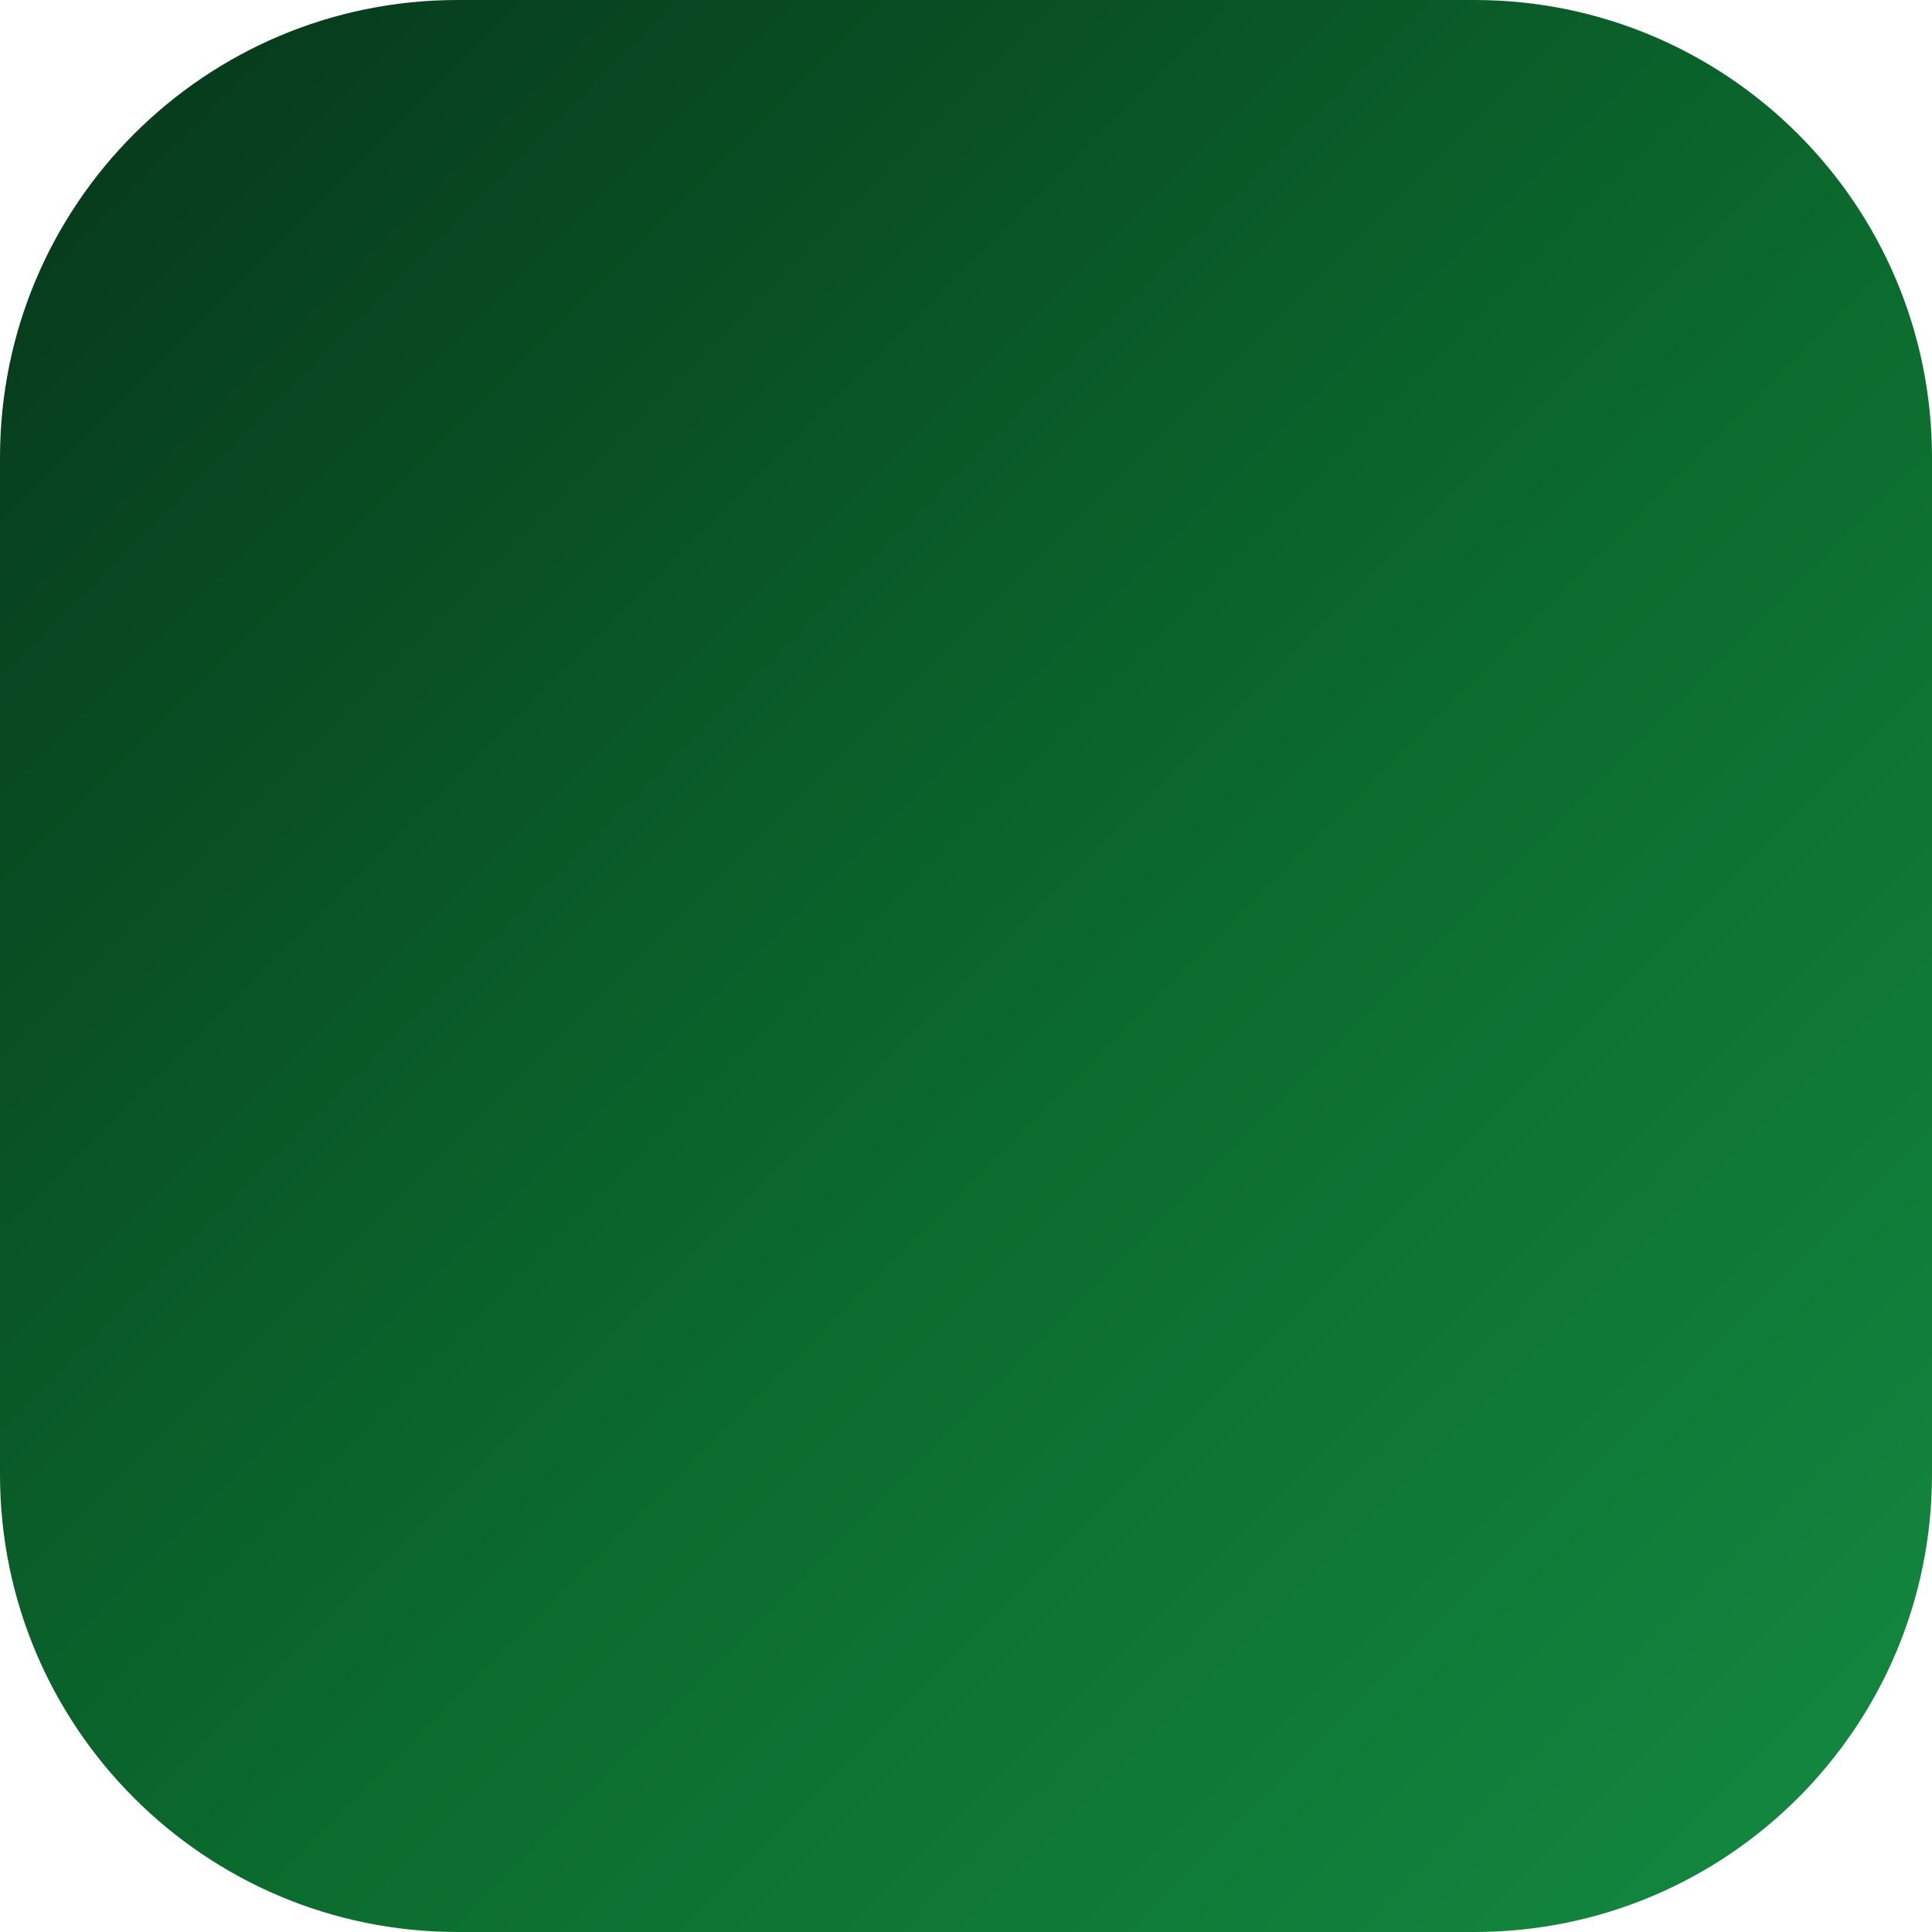
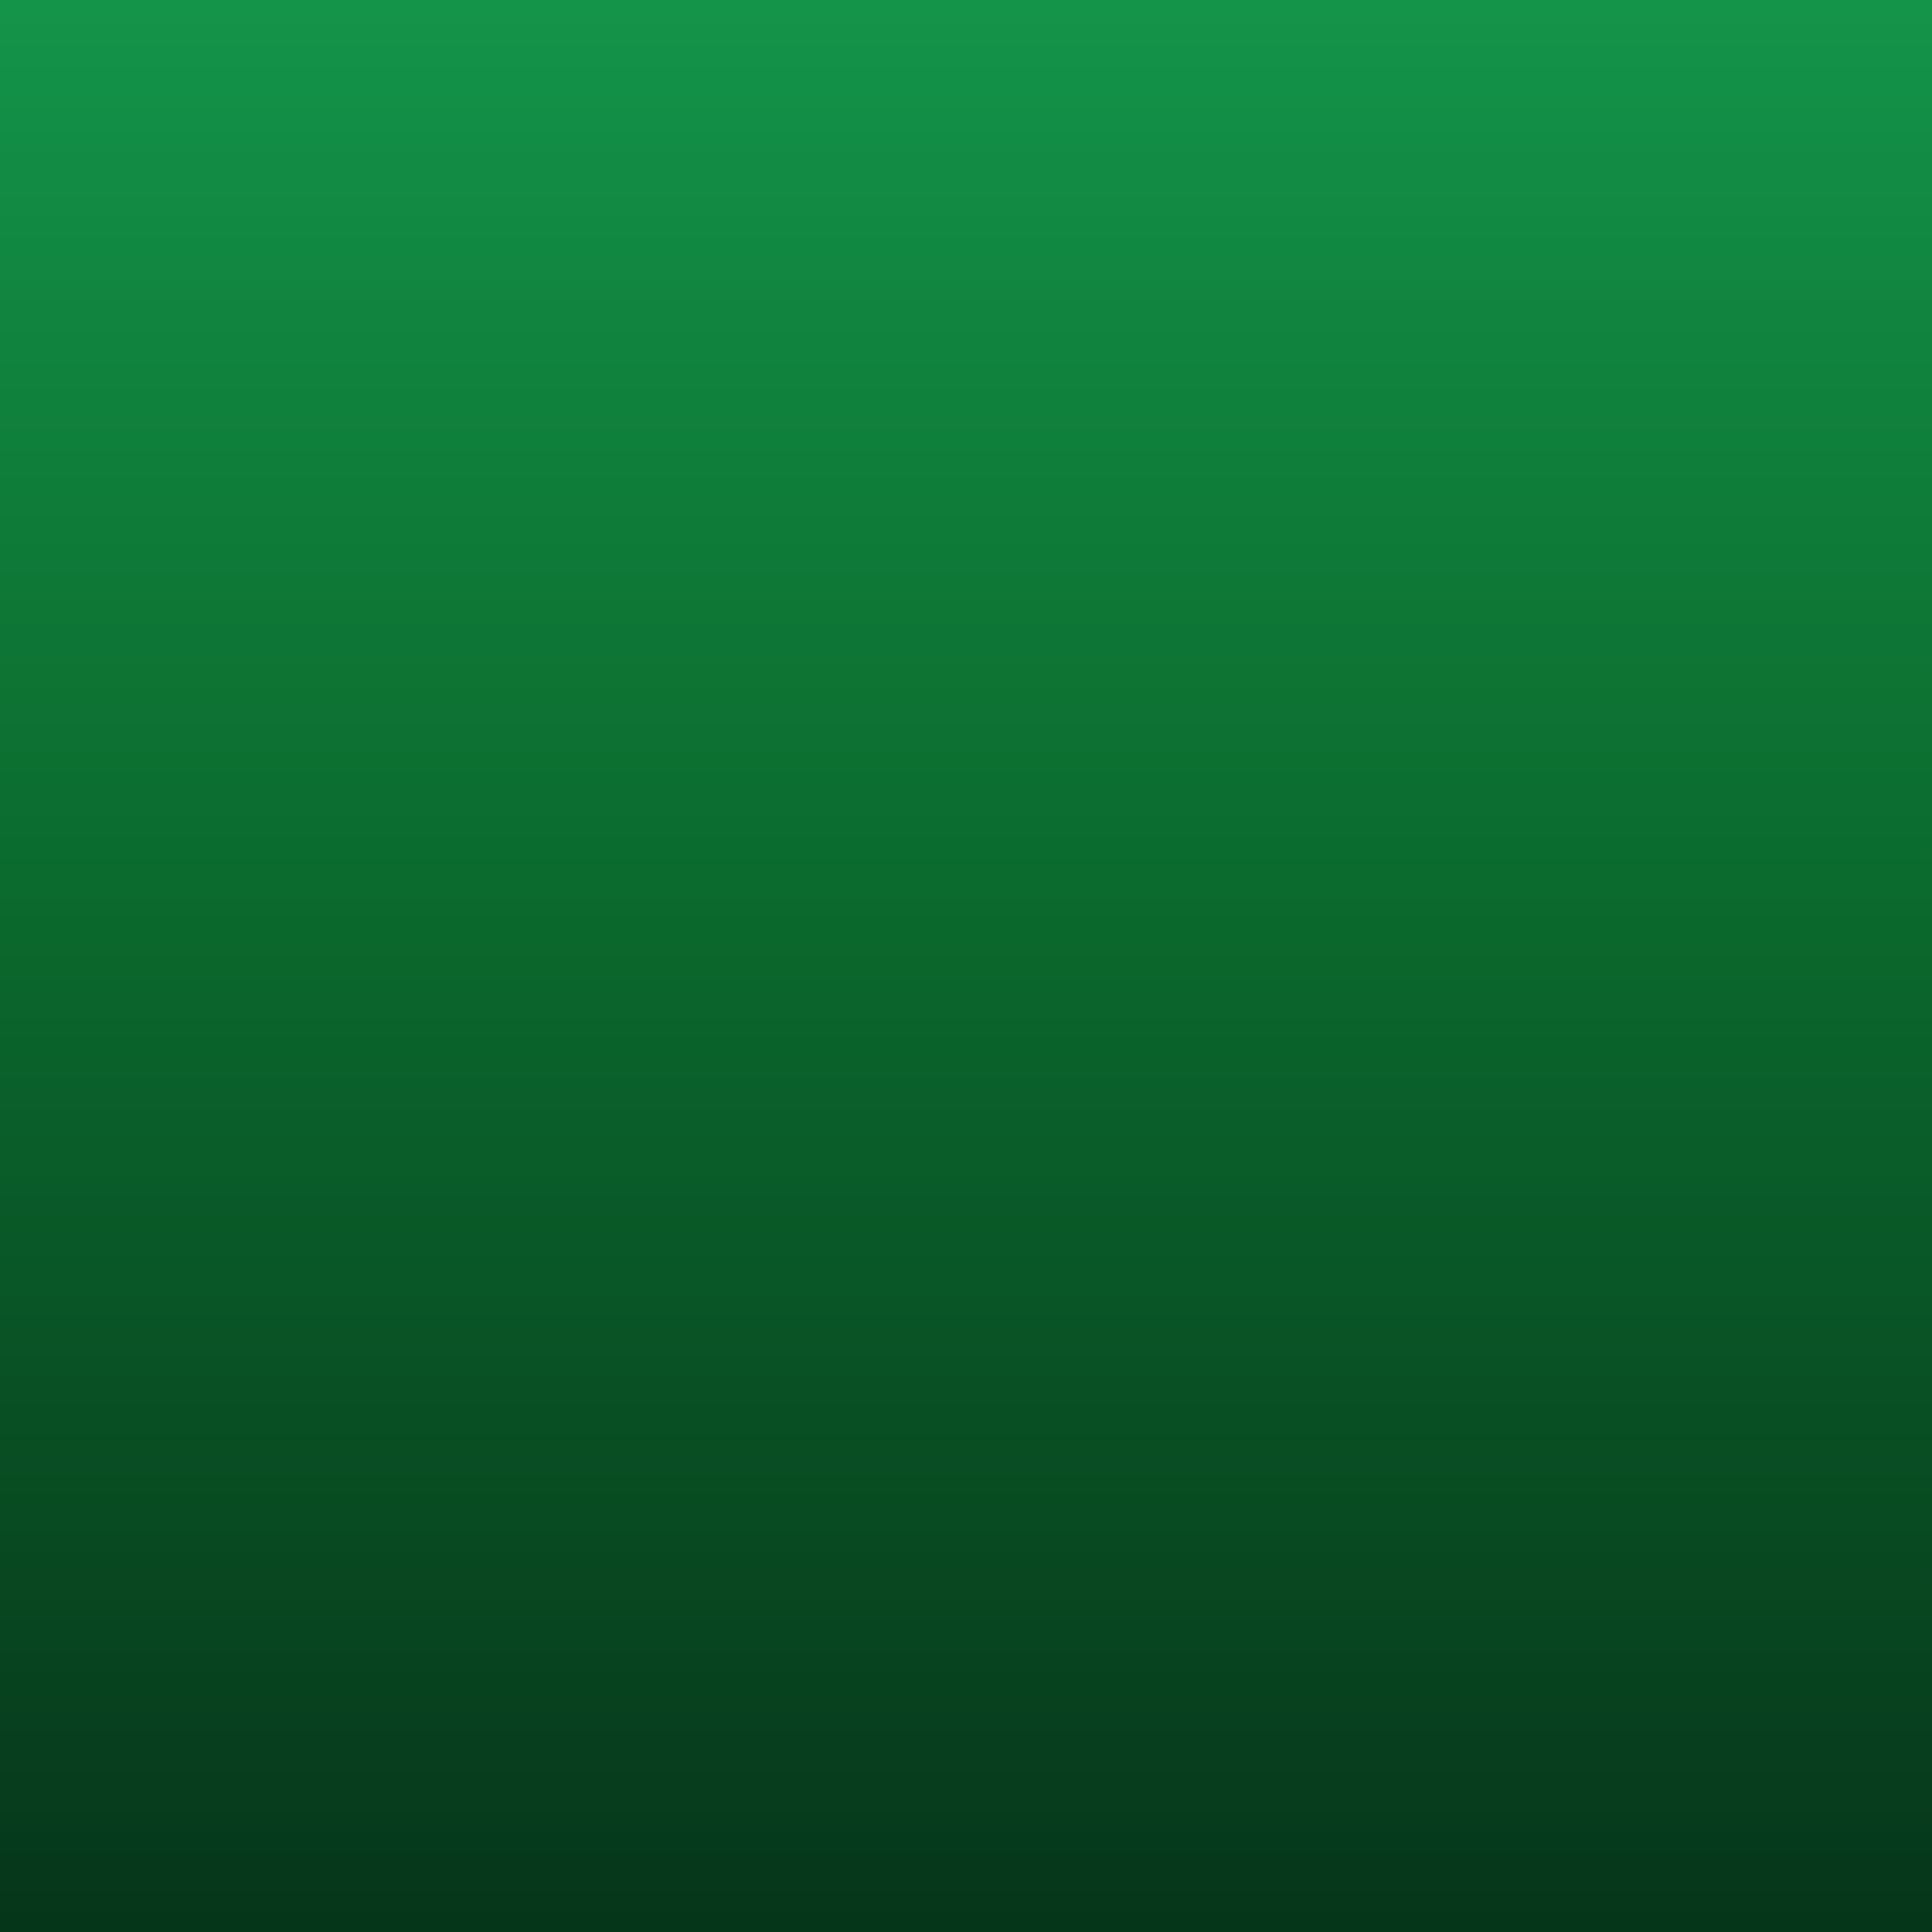
- <svg xmlns="http://www.w3.org/2000/svg" width="456" height="456" viewBox="0 0 456 456">
+ <svg xmlns="http://www.w3.org/2000/svg" width="1024" height="1024" viewBox="0 0 1024 1024">
  <defs>
-     <linearGradient id="bg" x1="0" y1="0" x2="1" y2="1">
-       <stop offset="0%" stop-color="#06351A" />
-       <stop offset="55%" stop-color="#0B6B2E" />
-       <stop offset="100%" stop-color="#148A42" />
+     <linearGradient id="bg" x1="0" y1="0" x2="0" y2="1">
+       <stop offset="0%" stop-color="#14944A" />
+       <stop offset="45%" stop-color="#0B6B2E" />
+       <stop offset="100%" stop-color="#06351A" />
    </linearGradient>
  </defs>
-   <rect width="456" height="456" rx="108" fill="url(#bg)" />
+   <rect width="1024" height="1024" fill="url(#bg)" />
</svg>
